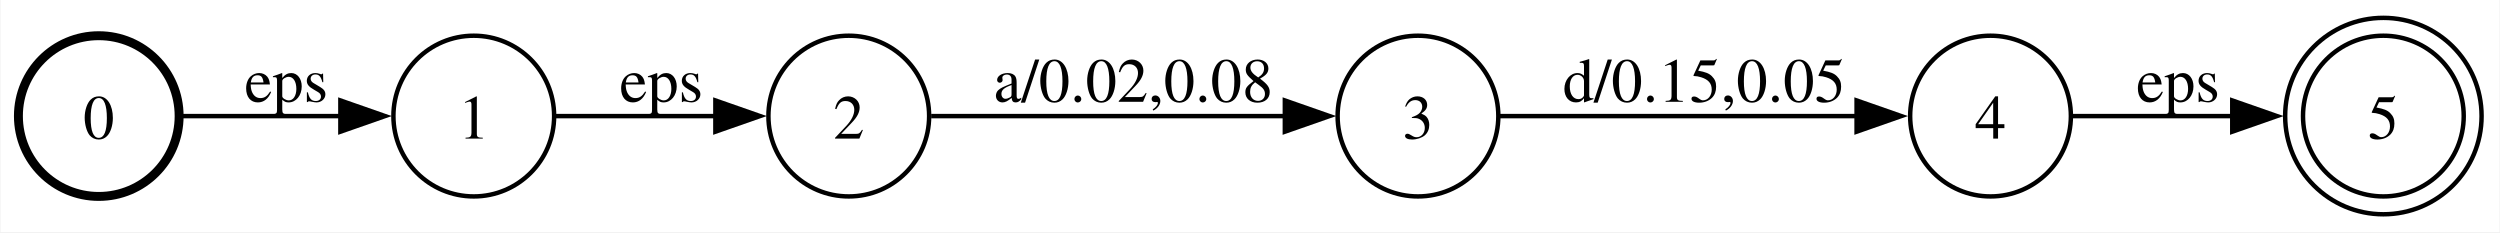
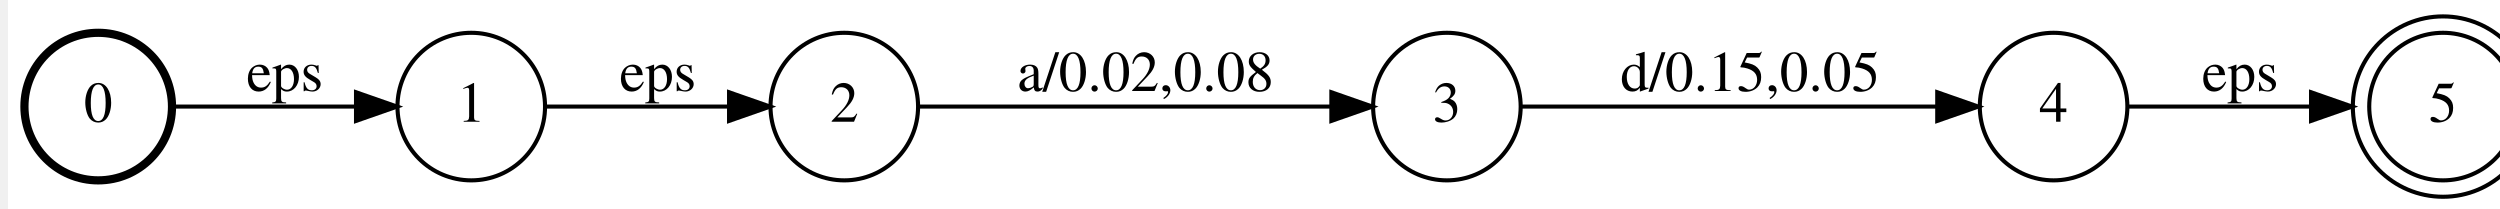
- <svg xmlns="http://www.w3.org/2000/svg" width="560pt" height="52pt" viewBox="0.00 0.00 559.75 52.00">
-   <g id="graph0" class="graph" transform="scale(1 1) rotate(0) translate(4 48)">
-     <polygon fill="white" stroke="none" points="-4,4 -4,-48 555.75,-48 555.75,4 -4,4" />
+ <svg xmlns="http://www.w3.org/2000/svg" width="612pt" height="51pt" viewBox="0.00 0.00 612.00 51.33">
+   <g id="graph0" class="graph" transform="scale(1.01 1.01) rotate(0) translate(4 48)">
+     <polygon fill="white" stroke="transparent" points="-4,4 -4,-48 616,-48 616,4 -4,4" />
    <g id="node1" class="node">
      <ellipse fill="none" stroke="black" stroke-width="2" cx="18" cy="-22" rx="18" ry="18" />
-       <text text-anchor="middle" x="18" y="-16.95" font-family="Times,serif" font-size="14.00">0</text>
+       <text text-anchor="middle" x="18" y="-18.3" font-family="Times,serif" font-size="14.00">0</text>
    </g>
    <g id="node2" class="node">
-       <ellipse fill="none" stroke="black" cx="102" cy="-22" rx="18" ry="18" />
-       <text text-anchor="middle" x="102" y="-16.95" font-family="Times,serif" font-size="14.00">1</text>
+       <ellipse fill="none" stroke="black" cx="109" cy="-22" rx="18" ry="18" />
+       <text text-anchor="middle" x="109" y="-18.3" font-family="Times,serif" font-size="14.00">1</text>
    </g>
    <g id="edge1" class="edge">
-       <path fill="none" stroke="black" d="M36.39,-22C46.83,-22 60.36,-22 72.34,-22" />
-       <polygon fill="black" stroke="black" points="72.12,-25.5 82.12,-22 72.12,-18.5 72.12,-25.5" />
-       <text text-anchor="middle" x="60" y="-25.2" font-family="Times,serif" font-size="14.00">eps</text>
+       <path fill="none" stroke="black" d="M36.16,-22C48.72,-22 66.02,-22 80.5,-22" />
+       <polygon fill="black" stroke="black" points="80.89,-25.5 90.89,-22 80.89,-18.5 80.89,-25.5" />
+       <text text-anchor="middle" x="63.5" y="-25.8" font-family="Times,serif" font-size="14.00">eps</text>
    </g>
    <g id="node3" class="node">
-       <ellipse fill="none" stroke="black" cx="186" cy="-22" rx="18" ry="18" />
-       <text text-anchor="middle" x="186" y="-16.95" font-family="Times,serif" font-size="14.00">2</text>
+       <ellipse fill="none" stroke="black" cx="200" cy="-22" rx="18" ry="18" />
+       <text text-anchor="middle" x="200" y="-18.3" font-family="Times,serif" font-size="14.00">2</text>
    </g>
    <g id="edge2" class="edge">
-       <path fill="none" stroke="black" d="M120.39,-22C130.83,-22 144.36,-22 156.34,-22" />
-       <polygon fill="black" stroke="black" points="156.12,-25.5 166.12,-22 156.12,-18.5 156.12,-25.5" />
-       <text text-anchor="middle" x="144" y="-25.2" font-family="Times,serif" font-size="14.00">eps</text>
+       <path fill="none" stroke="black" d="M127.16,-22C139.72,-22 157.02,-22 171.5,-22" />
+       <polygon fill="black" stroke="black" points="171.89,-25.5 181.89,-22 171.89,-18.5 171.89,-25.5" />
+       <text text-anchor="middle" x="154.5" y="-25.8" font-family="Times,serif" font-size="14.00">eps</text>
    </g>
    <g id="node4" class="node">
-       <ellipse fill="none" stroke="black" cx="313.5" cy="-22" rx="18" ry="18" />
-       <text text-anchor="middle" x="313.5" y="-16.95" font-family="Times,serif" font-size="14.00">3</text>
+       <ellipse fill="none" stroke="black" cx="347" cy="-22" rx="18" ry="18" />
+       <text text-anchor="middle" x="347" y="-18.3" font-family="Times,serif" font-size="14.00">3</text>
    </g>
    <g id="edge3" class="edge">
-       <path fill="none" stroke="black" d="M204.45,-22C224.96,-22 259.3,-22 283.76,-22" />
-       <polygon fill="black" stroke="black" points="283.68,-25.5 293.68,-22 283.68,-18.5 283.68,-25.5" />
-       <text text-anchor="middle" x="249.75" y="-25.2" font-family="Times,serif" font-size="14.00">a/0.02,0.08</text>
+       <path fill="none" stroke="black" d="M218.2,-22C243.06,-22 289.26,-22 318.77,-22" />
+       <polygon fill="black" stroke="black" points="318.82,-25.5 328.82,-22 318.82,-18.5 318.82,-25.5" />
+       <text text-anchor="middle" x="273.5" y="-25.8" font-family="Times,serif" font-size="14.00">a/0.02,0.08</text>
    </g>
    <g id="node5" class="node">
-       <ellipse fill="none" stroke="black" cx="441.75" cy="-22" rx="18" ry="18" />
-       <text text-anchor="middle" x="441.75" y="-16.95" font-family="Times,serif" font-size="14.00">4</text>
+       <ellipse fill="none" stroke="black" cx="495" cy="-22" rx="18" ry="18" />
+       <text text-anchor="middle" x="495" y="-18.3" font-family="Times,serif" font-size="14.00">4</text>
    </g>
    <g id="edge4" class="edge">
-       <path fill="none" stroke="black" d="M331.79,-22C352.45,-22 387.32,-22 412.05,-22" />
-       <polygon fill="black" stroke="black" points="411.75,-25.5 421.75,-22 411.75,-18.5 411.75,-25.5" />
-       <text text-anchor="middle" x="377.62" y="-25.2" font-family="Times,serif" font-size="14.00">d/0.15,0.05</text>
+       <path fill="none" stroke="black" d="M365.03,-22C389.96,-22 436.63,-22 466.46,-22" />
+       <polygon fill="black" stroke="black" points="466.62,-25.5 476.62,-22 466.62,-18.5 466.62,-25.5" />
+       <text text-anchor="middle" x="421" y="-25.8" font-family="Times,serif" font-size="14.00">d/0.15,0.05</text>
    </g>
    <g id="node6" class="node">
-       <ellipse fill="none" stroke="black" cx="529.75" cy="-22" rx="18" ry="18" />
-       <ellipse fill="none" stroke="black" cx="529.75" cy="-22" rx="22" ry="22" />
-       <text text-anchor="middle" x="529.75" y="-16.95" font-family="Times,serif" font-size="14.00">5</text>
+       <ellipse fill="none" stroke="black" cx="590" cy="-22" rx="18" ry="18" />
+       <ellipse fill="none" stroke="black" cx="590" cy="-22" rx="22" ry="22" />
+       <text text-anchor="middle" x="590" y="-18.3" font-family="Times,serif" font-size="14.00">5</text>
    </g>
    <g id="edge5" class="edge">
-       <path fill="none" stroke="black" d="M460.15,-22C470.49,-22 483.94,-22 496.18,-22" />
-       <polygon fill="black" stroke="black" points="495.9,-25.5 505.9,-22 495.9,-18.5 495.9,-25.5" />
-       <text text-anchor="middle" x="483.75" y="-25.2" font-family="Times,serif" font-size="14.00">eps</text>
+       <path fill="none" stroke="black" d="M513.06,-22C525.46,-22 542.62,-22 557.49,-22" />
+       <polygon fill="black" stroke="black" points="557.81,-25.5 567.81,-22 557.81,-18.5 557.81,-25.5" />
+       <text text-anchor="middle" x="540.5" y="-25.8" font-family="Times,serif" font-size="14.00">eps</text>
    </g>
  </g>
</svg>
